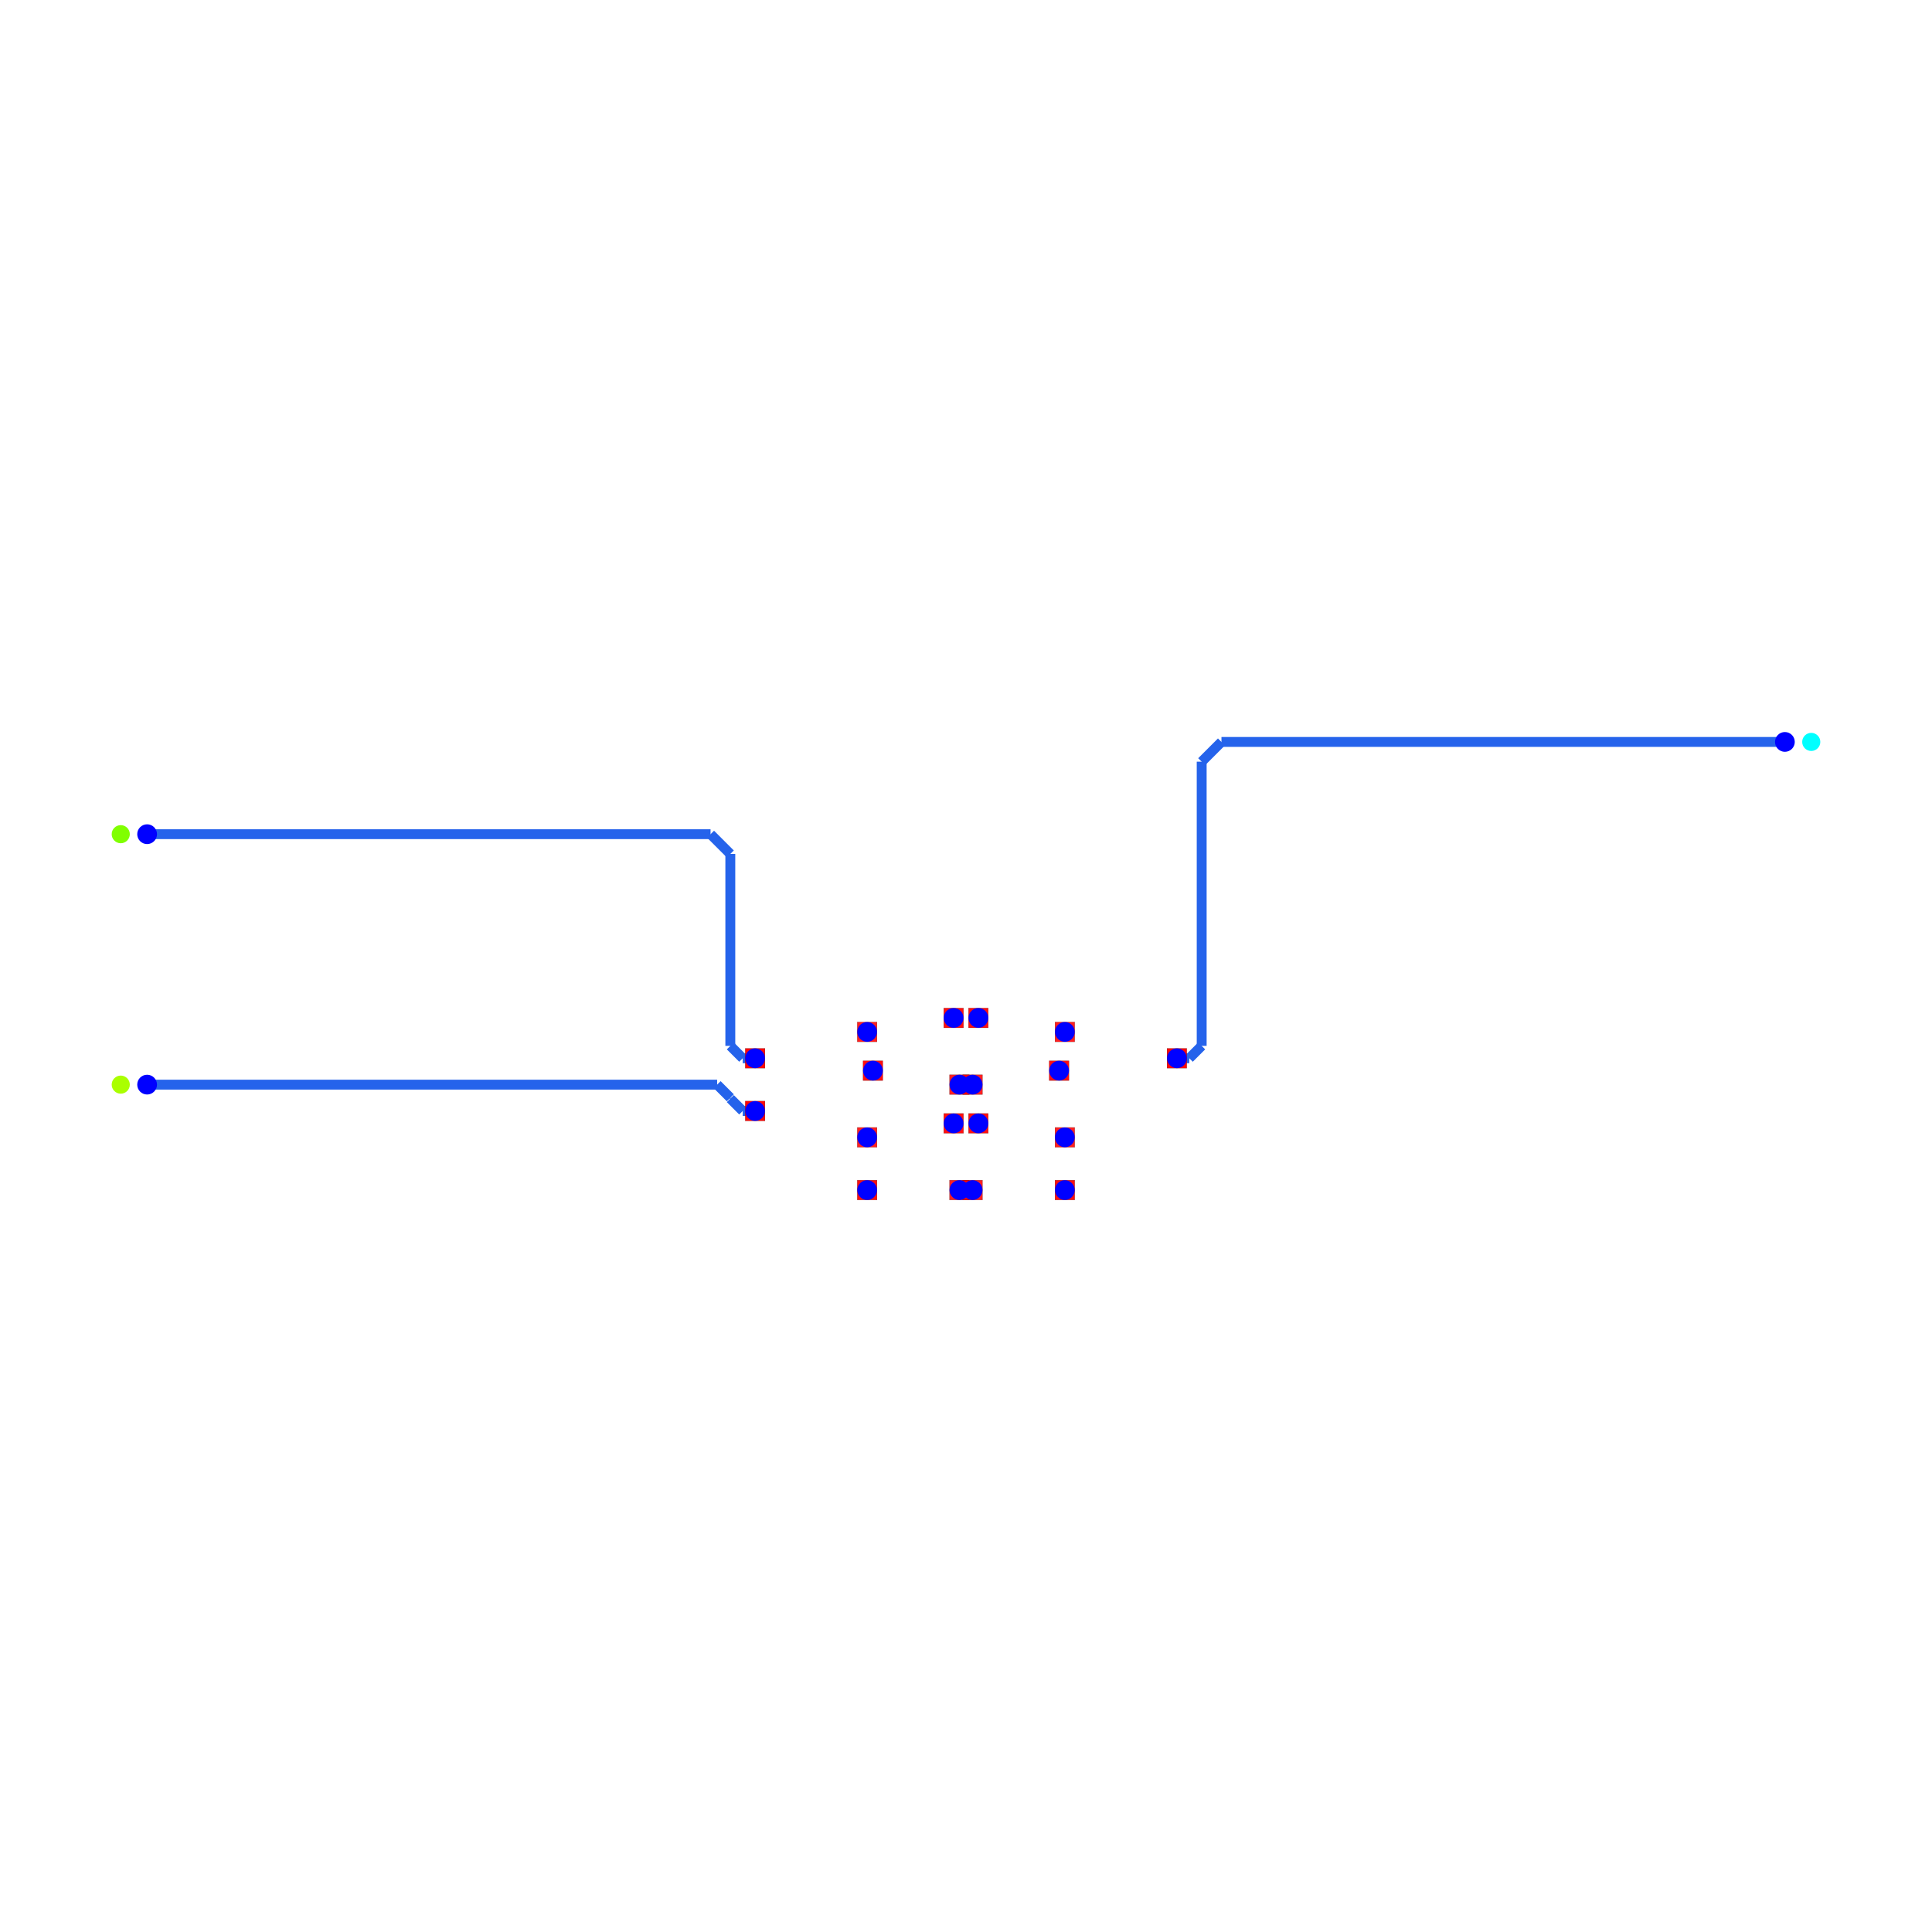
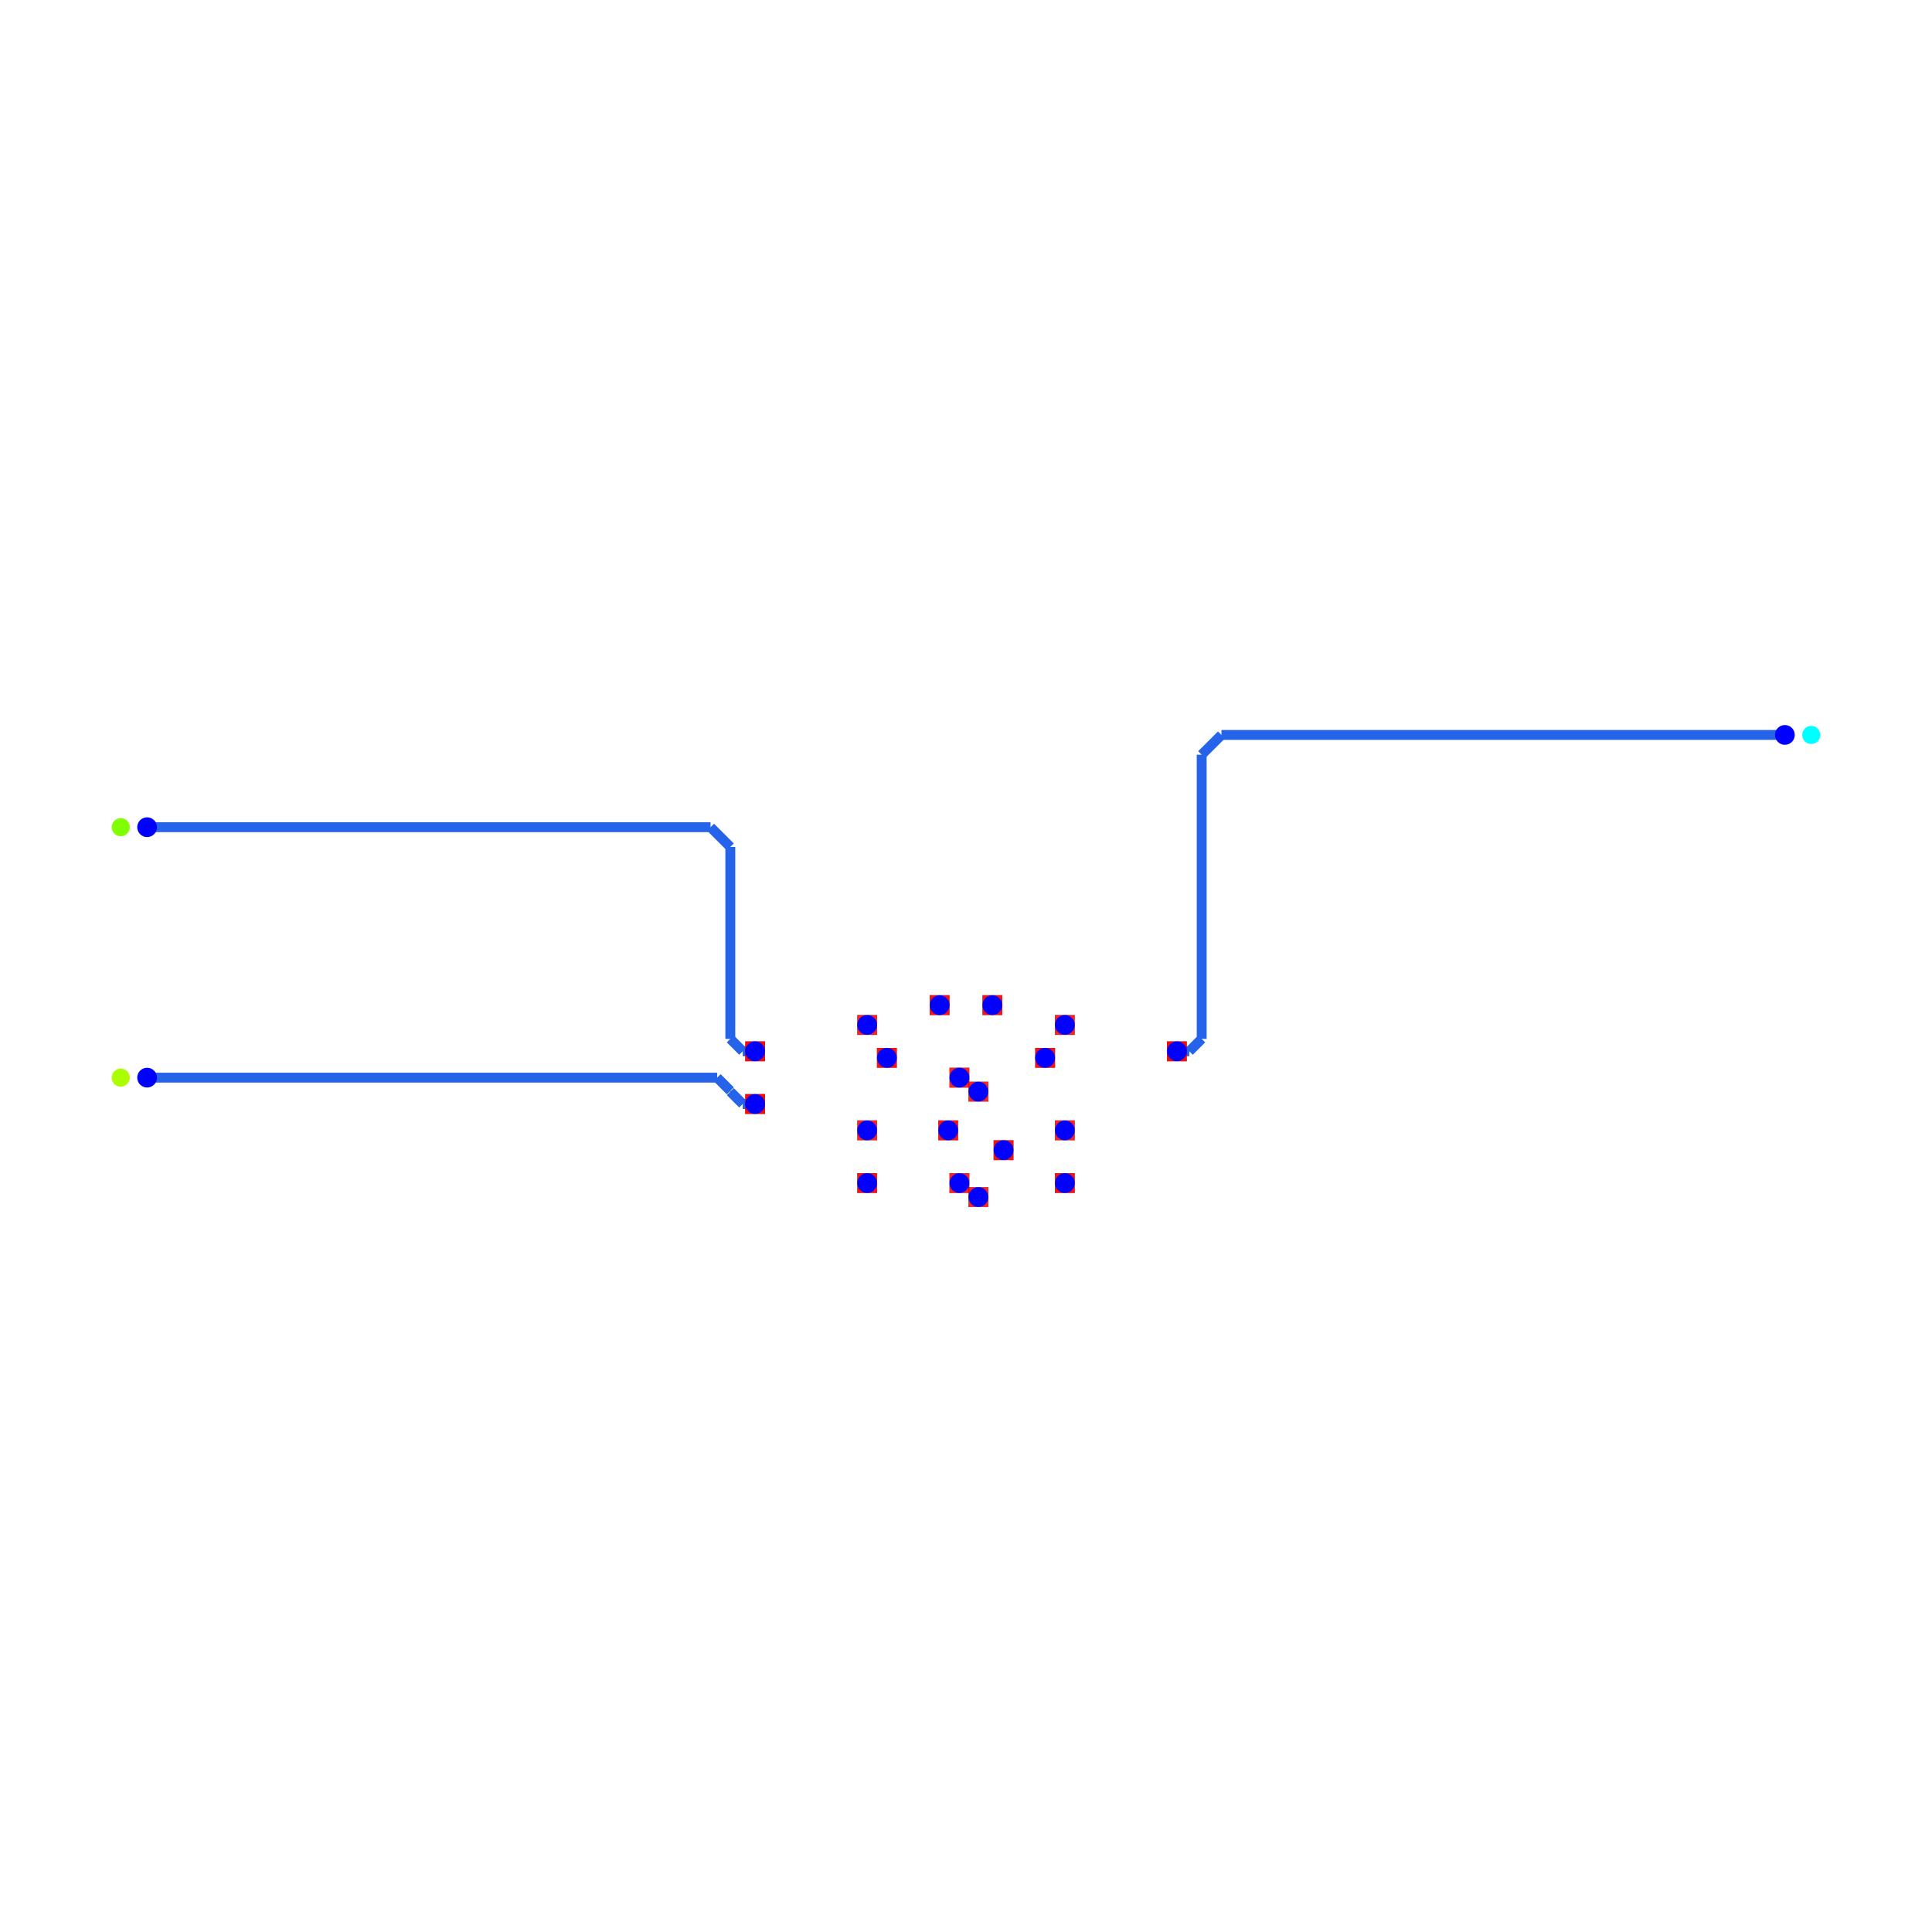
<svg xmlns="http://www.w3.org/2000/svg" width="640" height="640" viewBox="0 0 640 640">
  <rect width="100%" height="100%" fill="white" />
  <g>
-     <polyline data-points="-3.1999999999999997,0.7999999999999999 -3.388,0.7999999999999999" data-type="line" data-label="" points="250.136,350.565 246.032,350.565" fill="none" stroke="#2563eb" stroke-linejoin="round" stroke-width="3.275" />
+     <polyline data-points="-3.1999999999999997,0.7999999999999999 -3.388,0.7999999999999999" data-type="line" data-label="" points="250.136,348.25 246.032,348.25" fill="none" stroke="#2563eb" stroke-linejoin="round" stroke-width="3.275" />
  </g>
  <g>
-     <polyline data-points="-3.388,0.7999999999999999 -3.5759999999999996,0.9879999999999999" data-type="line" data-label="" points="246.032,350.565 241.927,346.461" fill="none" stroke="#2563eb" stroke-linejoin="round" stroke-width="3.275" />
+     <polyline data-points="-3.388,0.7999999999999999 -3.5759999999999996,0.9879999999999999" data-type="line" data-label="" points="246.032,348.25 241.927,344.145" fill="none" stroke="#2563eb" stroke-linejoin="round" stroke-width="3.275" />
  </g>
  <g>
-     <polyline data-points="-3.5759999999999996,0.9879999999999999 -3.5759999999999996,3.9000000000000004" data-type="line" data-label="" points="241.927,346.461 241.927,282.885" fill="none" stroke="#2563eb" stroke-linejoin="round" stroke-width="3.275" />
+     <polyline data-points="-3.5759999999999996,0.9879999999999999 -3.5759999999999996,3.9000000000000004" data-type="line" data-label="" points="241.927,344.145 241.927,280.569" fill="none" stroke="#2563eb" stroke-linejoin="round" stroke-width="3.275" />
  </g>
  <g>
-     <polyline data-points="-3.5759999999999996,3.9000000000000004 -3.8759999999999994,4.2" data-type="line" data-label="" points="241.927,282.885 235.378,276.335" fill="none" stroke="#2563eb" stroke-linejoin="round" stroke-width="3.275" />
+     <polyline data-points="-3.5759999999999996,3.9000000000000004 -3.8759999999999994,4.2" data-type="line" data-label="" points="241.927,280.569 235.378,274.02" fill="none" stroke="#2563eb" stroke-linejoin="round" stroke-width="3.275" />
  </g>
  <g>
-     <polyline data-points="-3.8759999999999994,4.2 -12.424999999999999,4.2" data-type="line" data-label="" points="235.378,276.335 48.733,276.335" fill="none" stroke="#2563eb" stroke-linejoin="round" stroke-width="3.275" />
+     <polyline data-points="-3.8759999999999994,4.2 -12.424999999999999,4.2" data-type="line" data-label="" points="235.378,274.02 48.733,274.02" fill="none" stroke="#2563eb" stroke-linejoin="round" stroke-width="3.275" />
  </g>
  <g>
-     <polyline data-points="-3.1999999999999997,-1.1102230246251565e-16 -3.388,-1.1102230246251565e-16" data-type="line" data-label="" points="250.136,368.031 246.032,368.031" fill="none" stroke="#2563eb" stroke-linejoin="round" stroke-width="3.275" />
+     <polyline data-points="-3.1999999999999997,-1.1102230246251565e-16 -3.388,-1.1102230246251565e-16" data-type="line" data-label="" points="250.136,365.716 246.032,365.716" fill="none" stroke="#2563eb" stroke-linejoin="round" stroke-width="3.275" />
  </g>
  <g>
-     <polyline data-points="-3.388,-1.1102230246251565e-16 -3.5759999999999996,0.18799999999999983" data-type="line" data-label="" points="246.032,368.031 241.927,363.927" fill="none" stroke="#2563eb" stroke-linejoin="round" stroke-width="3.275" />
+     <polyline data-points="-3.388,-1.1102230246251565e-16 -3.5759999999999996,0.18799999999999983" data-type="line" data-label="" points="246.032,365.716 241.927,361.611" fill="none" stroke="#2563eb" stroke-linejoin="round" stroke-width="3.275" />
  </g>
  <g>
-     <polyline data-points="-3.5759999999999996,0.18799999999999983 -3.5759999999999996,0.19999999999999996" data-type="line" data-label="" points="241.927,363.927 241.927,363.665" fill="none" stroke="#2563eb" stroke-linejoin="round" stroke-width="3.275" />
+     <polyline data-points="-3.5759999999999996,0.18799999999999983 -3.5759999999999996,0.19999999999999996" data-type="line" data-label="" points="241.927,361.611 241.927,361.349" fill="none" stroke="#2563eb" stroke-linejoin="round" stroke-width="3.275" />
  </g>
  <g>
-     <polyline data-points="-3.5759999999999996,0.19999999999999996 -3.776,0.4" data-type="line" data-label="" points="241.927,363.665 237.561,359.298" fill="none" stroke="#2563eb" stroke-linejoin="round" stroke-width="3.275" />
+     <polyline data-points="-3.5759999999999996,0.19999999999999996 -3.776,0.4" data-type="line" data-label="" points="241.927,361.349 237.561,356.983" fill="none" stroke="#2563eb" stroke-linejoin="round" stroke-width="3.275" />
  </g>
  <g>
-     <polyline data-points="-3.776,0.4 -12.424999999999999,0.4" data-type="line" data-label="" points="237.561,359.298 48.733,359.298" fill="none" stroke="#2563eb" stroke-linejoin="round" stroke-width="3.275" />
+     <polyline data-points="-3.776,0.4 -12.424999999999999,0.4" data-type="line" data-label="" points="237.561,356.983 48.733,356.983" fill="none" stroke="#2563eb" stroke-linejoin="round" stroke-width="3.275" />
  </g>
  <g>
-     <polyline data-points="3.1999999999999997,0.7999999999999999 3.388,0.7999999999999999" data-type="line" data-label="" points="389.864,350.565 393.968,350.565" fill="none" stroke="#2563eb" stroke-linejoin="round" stroke-width="3.275" />
+     <polyline data-points="3.1999999999999997,0.7999999999999999 3.388,0.7999999999999999" data-type="line" data-label="" points="389.864,348.25 393.968,348.25" fill="none" stroke="#2563eb" stroke-linejoin="round" stroke-width="3.275" />
  </g>
  <g>
-     <polyline data-points="3.388,0.7999999999999999 3.5759999999999996,0.9879999999999999" data-type="line" data-label="" points="393.968,350.565 398.073,346.461" fill="none" stroke="#2563eb" stroke-linejoin="round" stroke-width="3.275" />
+     <polyline data-points="3.388,0.7999999999999999 3.5759999999999996,0.9879999999999999" data-type="line" data-label="" points="393.968,348.25 398.073,344.145" fill="none" stroke="#2563eb" stroke-linejoin="round" stroke-width="3.275" />
  </g>
  <g>
-     <polyline data-points="3.5759999999999996,0.9879999999999999 3.5759999999999996,5.3" data-type="line" data-label="" points="398.073,346.461 398.073,252.32" fill="none" stroke="#2563eb" stroke-linejoin="round" stroke-width="3.275" />
+     <polyline data-points="3.5759999999999996,0.9879999999999999 3.5759999999999996,5.3" data-type="line" data-label="" points="398.073,344.145 398.073,250.004" fill="none" stroke="#2563eb" stroke-linejoin="round" stroke-width="3.275" />
  </g>
  <g>
-     <polyline data-points="3.5759999999999996,5.3 3.8759999999999994,5.6" data-type="line" data-label="" points="398.073,252.32 404.622,245.77" fill="none" stroke="#2563eb" stroke-linejoin="round" stroke-width="3.275" />
+     <polyline data-points="3.5759999999999996,5.3 3.8759999999999994,5.6" data-type="line" data-label="" points="398.073,250.004 404.622,243.454" fill="none" stroke="#2563eb" stroke-linejoin="round" stroke-width="3.275" />
  </g>
  <g>
-     <polyline data-points="3.8759999999999994,5.6 12.424999999999999,5.6" data-type="line" data-label="" points="404.622,245.77 591.267,245.77" fill="none" stroke="#2563eb" stroke-linejoin="round" stroke-width="3.275" />
+     <polyline data-points="3.8759999999999994,5.6 12.424999999999999,5.6" data-type="line" data-label="" points="404.622,243.454 591.267,243.454" fill="none" stroke="#2563eb" stroke-linejoin="round" stroke-width="3.275" />
  </g>
  <g>
-     <rect data-type="rect" data-label="top inner1 inner2" data-x="-1.5" data-y="-0.4" x="283.977" y="373.489" width="6.55" height="6.55" fill="rgba(255,0,0,0.875)" stroke="black" stroke-width="0.046" />
+     <rect data-type="rect" data-label="top inner1 inner2" data-x="-1.5" data-y="-0.4" x="283.977" y="371.174" width="6.55" height="6.55" fill="rgba(255,0,0,0.875)" stroke="black" stroke-width="0.046" />
  </g>
  <g>
-     <rect data-type="rect" data-label="top inner1 inner2" data-x="1.5" data-y="-0.4" x="349.474" y="373.489" width="6.55" height="6.55" fill="rgba(255,0,0,0.875)" stroke="black" stroke-width="0.046" />
+     <rect data-type="rect" data-label="top inner1 inner2" data-x="1.5" data-y="-0.4" x="349.474" y="371.174" width="6.55" height="6.55" fill="rgba(255,0,0,0.875)" stroke="black" stroke-width="0.046" />
  </g>
  <g>
-     <rect data-type="rect" data-label="top inner1 inner2" data-x="-1.5" data-y="1.2" x="283.977" y="338.558" width="6.55" height="6.55" fill="rgba(255,0,0,0.875)" stroke="black" stroke-width="0.046" />
+     <rect data-type="rect" data-label="top inner1 inner2" data-x="-1.5" data-y="1.2" x="283.977" y="336.242" width="6.55" height="6.55" fill="rgba(255,0,0,0.875)" stroke="black" stroke-width="0.046" />
  </g>
  <g>
-     <rect data-type="rect" data-label="top inner1 inner2" data-x="1.5" data-y="1.2" x="349.474" y="338.558" width="6.55" height="6.55" fill="rgba(255,0,0,0.875)" stroke="black" stroke-width="0.046" />
+     <rect data-type="rect" data-label="top inner1 inner2" data-x="1.5" data-y="1.2" x="349.474" y="336.242" width="6.55" height="6.55" fill="rgba(255,0,0,0.875)" stroke="black" stroke-width="0.046" />
  </g>
  <g>
-     <rect data-type="rect" data-label="top inner1 inner2 inner3" data-x="-1.5" data-y="-1.2" x="283.977" y="390.955" width="6.55" height="6.55" fill="rgba(255,0,0,0.938)" stroke="black" stroke-width="0.046" />
+     <rect data-type="rect" data-label="top inner1 inner2 inner3" data-x="-1.5" data-y="-1.2" x="283.977" y="388.639" width="6.55" height="6.55" fill="rgba(255,0,0,0.938)" stroke="black" stroke-width="0.046" />
  </g>
  <g>
-     <rect data-type="rect" data-label="top inner1 inner2 inner3" data-x="1.5" data-y="-1.2" x="349.474" y="390.955" width="6.55" height="6.55" fill="rgba(255,0,0,0.938)" stroke="black" stroke-width="0.046" />
+     <rect data-type="rect" data-label="top inner1 inner2 inner3" data-x="1.5" data-y="-1.2" x="349.474" y="388.639" width="6.55" height="6.55" fill="rgba(255,0,0,0.938)" stroke="black" stroke-width="0.046" />
  </g>
  <g>
-     <rect data-type="rect" data-label="top inner1 inner2 inner3" data-x="-1.4121320343559642" data-y="0.6121320343559643" x="285.895" y="351.392" width="6.55" height="6.55" fill="rgba(255,0,0,0.938)" stroke="black" stroke-width="0.046" />
+     <rect data-type="rect" data-label="top inner1 inner2 inner3" data-x="-1.2" data-y="0.7" x="290.526" y="347.158" width="6.55" height="6.55" fill="rgba(255,0,0,0.938)" stroke="black" stroke-width="0.046" />
  </g>
  <g>
-     <rect data-type="rect" data-label="top inner1 inner2 inner3" data-x="1.4121320343559642" data-y="0.6121320343559643" x="347.555" y="351.392" width="6.55" height="6.55" fill="rgba(255,0,0,0.938)" stroke="black" stroke-width="0.046" />
+     <rect data-type="rect" data-label="top inner1 inner2 inner3" data-x="1.2" data-y="0.7" x="342.924" y="347.158" width="6.55" height="6.55" fill="rgba(255,0,0,0.938)" stroke="black" stroke-width="0.046" />
  </g>
  <g>
-     <rect data-type="rect" data-label="top inner1 inner2" data-x="-0.10000000000000003" data-y="-1.2" x="314.542" y="390.955" width="6.55" height="6.55" fill="rgba(255,0,0,0.875)" stroke="black" stroke-width="0.046" />
+     <rect data-type="rect" data-label="top inner1 inner2" data-x="-0.10000000000000003" data-y="-1.2" x="314.542" y="388.639" width="6.55" height="6.55" fill="rgba(255,0,0,0.875)" stroke="black" stroke-width="0.046" />
  </g>
  <g>
-     <rect data-type="rect" data-label="top inner1 inner2" data-x="0.10000000000000003" data-y="-1.2" x="318.908" y="390.955" width="6.55" height="6.55" fill="rgba(255,0,0,0.875)" stroke="black" stroke-width="0.046" />
+     <rect data-type="rect" data-label="top inner1 inner2" data-x="0.18786796564403577" data-y="-1.4121320343559642" x="320.827" y="393.271" width="6.55" height="6.55" fill="rgba(255,0,0,0.875)" stroke="black" stroke-width="0.046" />
  </g>
  <g>
-     <rect data-type="rect" data-label="top inner1 inner2" data-x="-0.10000000000000003" data-y="0.4" x="314.542" y="356.023" width="6.55" height="6.55" fill="rgba(255,0,0,0.875)" stroke="black" stroke-width="0.046" />
+     <rect data-type="rect" data-label="top inner1 inner2" data-x="-0.10000000000000003" data-y="0.4" x="314.542" y="353.708" width="6.55" height="6.55" fill="rgba(255,0,0,0.875)" stroke="black" stroke-width="0.046" />
  </g>
  <g>
-     <rect data-type="rect" data-label="top inner1 inner2" data-x="0.10000000000000003" data-y="0.4" x="318.908" y="356.023" width="6.55" height="6.55" fill="rgba(255,0,0,0.875)" stroke="black" stroke-width="0.046" />
+     <rect data-type="rect" data-label="top inner1 inner2" data-x="0.18786796564403577" data-y="0.18786796564403577" x="320.827" y="358.339" width="6.55" height="6.55" fill="rgba(255,0,0,0.875)" stroke="black" stroke-width="0.046" />
  </g>
  <g>
-     <rect data-type="rect" data-label="top inner1 inner2 inner3" data-x="-0.18786796564403577" data-y="-0.18786796564403577" x="312.624" y="368.858" width="6.55" height="6.55" fill="rgba(255,0,0,0.938)" stroke="black" stroke-width="0.046" />
+     <rect data-type="rect" data-label="top inner1 inner2 inner3" data-x="-0.26999999999999996" data-y="-0.4" x="310.83" y="371.174" width="6.55" height="6.55" fill="rgba(255,0,0,0.938)" stroke="black" stroke-width="0.046" />
  </g>
  <g>
-     <rect data-type="rect" data-label="top inner1 inner2 inner3" data-x="0.18786796564403577" data-y="-0.18786796564403577" x="320.827" y="368.858" width="6.55" height="6.55" fill="rgba(255,0,0,0.938)" stroke="black" stroke-width="0.046" />
+     <rect data-type="rect" data-label="top inner1 inner2 inner3" data-x="0.57" data-y="-0.7" x="329.17" y="377.723" width="6.55" height="6.55" fill="rgba(255,0,0,0.938)" stroke="black" stroke-width="0.046" />
  </g>
  <g>
-     <rect data-type="rect" data-label="top inner1 inner2 inner3" data-x="-0.18786796564403577" data-y="1.4121320343559642" x="312.624" y="333.926" width="6.55" height="6.55" fill="rgba(255,0,0,0.938)" stroke="black" stroke-width="0.046" />
+     <rect data-type="rect" data-label="top inner1 inner2 inner3" data-x="-0.4" data-y="1.5" x="307.992" y="329.692" width="6.55" height="6.55" fill="rgba(255,0,0,0.938)" stroke="black" stroke-width="0.046" />
  </g>
  <g>
-     <rect data-type="rect" data-label="top inner1 inner2 inner3" data-x="0.18786796564403577" data-y="1.4121320343559642" x="320.827" y="333.926" width="6.55" height="6.55" fill="rgba(255,0,0,0.938)" stroke="black" stroke-width="0.046" />
+     <rect data-type="rect" data-label="top inner1 inner2 inner3" data-x="0.4" data-y="1.5" x="325.458" y="329.692" width="6.55" height="6.55" fill="rgba(255,0,0,0.938)" stroke="black" stroke-width="0.046" />
  </g>
  <g>
-     <rect data-type="rect" data-label="inner1 BUS_SIGNAL_LEFT_02_010 inner2 BUS_SIGNAL_LEFT_02_010 inner3 BUS_SIGNAL_LEFT_02_010 inner4 BUS_SIGNAL_LEFT_02_010 bottom BUS_SIGNAL_LEFT_02_010" data-x="-3.1999999999999997" data-y="0.7999999999999999" x="246.862" y="347.29" width="6.55" height="6.55" fill="rgba(255,0,0,0.969)" stroke="black" stroke-width="0.046" />
+     <rect data-type="rect" data-label="inner1 BUS_SIGNAL_LEFT_02_010 inner2 BUS_SIGNAL_LEFT_02_010 inner3 BUS_SIGNAL_LEFT_02_010 inner4 BUS_SIGNAL_LEFT_02_010 bottom BUS_SIGNAL_LEFT_02_010" data-x="-3.1999999999999997" data-y="0.7999999999999999" x="246.862" y="344.975" width="6.55" height="6.55" fill="rgba(255,0,0,0.969)" stroke="black" stroke-width="0.046" />
  </g>
  <g>
-     <rect data-type="rect" data-label="inner1 BUS_SIGNAL_LEFT_02_009 inner2 BUS_SIGNAL_LEFT_02_009 inner3 BUS_SIGNAL_LEFT_02_009 inner4 BUS_SIGNAL_LEFT_02_009 bottom BUS_SIGNAL_LEFT_02_009" data-x="-3.1999999999999997" data-y="-1.1102230246251565e-16" x="246.862" y="364.756" width="6.55" height="6.55" fill="rgba(255,0,0,0.969)" stroke="black" stroke-width="0.046" />
+     <rect data-type="rect" data-label="inner1 BUS_SIGNAL_LEFT_02_009 inner2 BUS_SIGNAL_LEFT_02_009 inner3 BUS_SIGNAL_LEFT_02_009 inner4 BUS_SIGNAL_LEFT_02_009 bottom BUS_SIGNAL_LEFT_02_009" data-x="-3.1999999999999997" data-y="-1.1102230246251565e-16" x="246.862" y="362.441" width="6.55" height="6.55" fill="rgba(255,0,0,0.969)" stroke="black" stroke-width="0.046" />
  </g>
  <g>
-     <rect data-type="rect" data-label="inner1 BUS_SIGNAL_RIGHT_02_019 inner2 BUS_SIGNAL_RIGHT_02_019 inner3 BUS_SIGNAL_RIGHT_02_019 inner4 BUS_SIGNAL_RIGHT_02_019 bottom BUS_SIGNAL_RIGHT_02_019" data-x="3.1999999999999997" data-y="0.7999999999999999" x="386.589" y="347.29" width="6.55" height="6.55" fill="rgba(255,0,0,0.969)" stroke="black" stroke-width="0.046" />
+     <rect data-type="rect" data-label="inner1 BUS_SIGNAL_RIGHT_02_019 inner2 BUS_SIGNAL_RIGHT_02_019 inner3 BUS_SIGNAL_RIGHT_02_019 inner4 BUS_SIGNAL_RIGHT_02_019 bottom BUS_SIGNAL_RIGHT_02_019" data-x="3.1999999999999997" data-y="0.7999999999999999" x="386.589" y="344.975" width="6.55" height="6.55" fill="rgba(255,0,0,0.969)" stroke="black" stroke-width="0.046" />
  </g>
-   <circle data-type="circle" data-label="" data-x="-1.5" data-y="-0.4" cx="287.251" cy="376.764" r="3.275" fill="blue" stroke="none" stroke-width="0.046" />
-   <circle data-type="circle" data-label="" data-x="1.5" data-y="-0.4" cx="352.749" cy="376.764" r="3.275" fill="blue" stroke="none" stroke-width="0.046" />
-   <circle data-type="circle" data-label="" data-x="-1.5" data-y="1.2" cx="287.251" cy="341.832" r="3.275" fill="blue" stroke="none" stroke-width="0.046" />
-   <circle data-type="circle" data-label="" data-x="1.5" data-y="1.2" cx="352.749" cy="341.832" r="3.275" fill="blue" stroke="none" stroke-width="0.046" />
-   <circle data-type="circle" data-label="" data-x="-1.5" data-y="-1.2" cx="287.251" cy="394.23" r="3.275" fill="blue" stroke="none" stroke-width="0.046" />
-   <circle data-type="circle" data-label="" data-x="1.5" data-y="-1.2" cx="352.749" cy="394.23" r="3.275" fill="blue" stroke="none" stroke-width="0.046" />
-   <circle data-type="circle" data-label="" data-x="-1.4121320343559642" data-y="0.6121320343559643" cx="289.17" cy="354.667" r="3.275" fill="blue" stroke="none" stroke-width="0.046" />
-   <circle data-type="circle" data-label="" data-x="1.4121320343559642" data-y="0.6121320343559643" cx="350.83" cy="354.667" r="3.275" fill="blue" stroke="none" stroke-width="0.046" />
-   <circle data-type="circle" data-label="" data-x="-0.10000000000000003" data-y="-1.2" cx="317.817" cy="394.23" r="3.275" fill="blue" stroke="none" stroke-width="0.046" />
-   <circle data-type="circle" data-label="" data-x="0.10000000000000003" data-y="-1.2" cx="322.183" cy="394.23" r="3.275" fill="blue" stroke="none" stroke-width="0.046" />
-   <circle data-type="circle" data-label="" data-x="-0.10000000000000003" data-y="0.4" cx="317.817" cy="359.298" r="3.275" fill="blue" stroke="none" stroke-width="0.046" />
-   <circle data-type="circle" data-label="" data-x="0.10000000000000003" data-y="0.4" cx="322.183" cy="359.298" r="3.275" fill="blue" stroke="none" stroke-width="0.046" />
-   <circle data-type="circle" data-label="" data-x="-0.18786796564403577" data-y="-0.18786796564403577" cx="315.898" cy="372.133" r="3.275" fill="blue" stroke="none" stroke-width="0.046" />
-   <circle data-type="circle" data-label="" data-x="0.18786796564403577" data-y="-0.18786796564403577" cx="324.102" cy="372.133" r="3.275" fill="blue" stroke="none" stroke-width="0.046" />
-   <circle data-type="circle" data-label="" data-x="-0.18786796564403577" data-y="1.4121320343559642" cx="315.898" cy="337.201" r="3.275" fill="blue" stroke="none" stroke-width="0.046" />
-   <circle data-type="circle" data-label="" data-x="0.18786796564403577" data-y="1.4121320343559642" cx="324.102" cy="337.201" r="3.275" fill="blue" stroke="none" stroke-width="0.046" />
-   <circle data-type="circle" data-label="" data-x="-3.1999999999999997" data-y="0.7999999999999999" cx="250.136" cy="350.565" r="3.275" fill="blue" stroke="none" stroke-width="0.046" />
-   <circle data-type="circle" data-label="" data-x="-3.1999999999999997" data-y="-1.1102230246251565e-16" cx="250.136" cy="368.031" r="3.275" fill="blue" stroke="none" stroke-width="0.046" />
-   <circle data-type="circle" data-label="" data-x="3.1999999999999997" data-y="0.7999999999999999" cx="389.864" cy="350.565" r="3.275" fill="blue" stroke="none" stroke-width="0.046" />
-   <circle data-type="circle" data-label="" data-x="-12.424999999999999" data-y="4.2" cx="48.733" cy="276.335" r="3.275" fill="blue" stroke="none" stroke-width="0.046" />
-   <circle data-type="circle" data-label="" data-x="-12.424999999999999" data-y="0.4" cx="48.733" cy="359.298" r="3.275" fill="blue" stroke="none" stroke-width="0.046" />
-   <circle data-type="circle" data-label="" data-x="12.424999999999999" data-y="5.6" cx="591.267" cy="245.77" r="3.275" fill="blue" stroke="none" stroke-width="0.046" />
+   <circle data-type="circle" data-label="" data-x="-1.5" data-y="-0.4" cx="287.251" cy="374.448" r="3.275" fill="blue" stroke="none" stroke-width="0.046" />
+   <circle data-type="circle" data-label="" data-x="1.5" data-y="-0.4" cx="352.749" cy="374.448" r="3.275" fill="blue" stroke="none" stroke-width="0.046" />
+   <circle data-type="circle" data-label="" data-x="-1.5" data-y="1.2" cx="287.251" cy="339.517" r="3.275" fill="blue" stroke="none" stroke-width="0.046" />
+   <circle data-type="circle" data-label="" data-x="1.5" data-y="1.2" cx="352.749" cy="339.517" r="3.275" fill="blue" stroke="none" stroke-width="0.046" />
+   <circle data-type="circle" data-label="" data-x="-1.5" data-y="-1.2" cx="287.251" cy="391.914" r="3.275" fill="blue" stroke="none" stroke-width="0.046" />
+   <circle data-type="circle" data-label="" data-x="1.5" data-y="-1.2" cx="352.749" cy="391.914" r="3.275" fill="blue" stroke="none" stroke-width="0.046" />
+   <circle data-type="circle" data-label="" data-x="-1.2" data-y="0.7" cx="293.801" cy="350.433" r="3.275" fill="blue" stroke="none" stroke-width="0.046" />
+   <circle data-type="circle" data-label="" data-x="1.2" data-y="0.7" cx="346.199" cy="350.433" r="3.275" fill="blue" stroke="none" stroke-width="0.046" />
+   <circle data-type="circle" data-label="" data-x="-0.10000000000000003" data-y="-1.2" cx="317.817" cy="391.914" r="3.275" fill="blue" stroke="none" stroke-width="0.046" />
+   <circle data-type="circle" data-label="" data-x="0.18786796564403577" data-y="-1.4121320343559642" cx="324.102" cy="396.546" r="3.275" fill="blue" stroke="none" stroke-width="0.046" />
+   <circle data-type="circle" data-label="" data-x="-0.10000000000000003" data-y="0.4" cx="317.817" cy="356.983" r="3.275" fill="blue" stroke="none" stroke-width="0.046" />
+   <circle data-type="circle" data-label="" data-x="0.18786796564403577" data-y="0.18786796564403577" cx="324.102" cy="361.614" r="3.275" fill="blue" stroke="none" stroke-width="0.046" />
+   <circle data-type="circle" data-label="" data-x="-0.26999999999999996" data-y="-0.4" cx="314.105" cy="374.448" r="3.275" fill="blue" stroke="none" stroke-width="0.046" />
+   <circle data-type="circle" data-label="" data-x="0.57" data-y="-0.7" cx="332.444" cy="380.998" r="3.275" fill="blue" stroke="none" stroke-width="0.046" />
+   <circle data-type="circle" data-label="" data-x="-0.4" data-y="1.5" cx="311.267" cy="332.967" r="3.275" fill="blue" stroke="none" stroke-width="0.046" />
+   <circle data-type="circle" data-label="" data-x="0.4" data-y="1.5" cx="328.733" cy="332.967" r="3.275" fill="blue" stroke="none" stroke-width="0.046" />
+   <circle data-type="circle" data-label="" data-x="-3.1999999999999997" data-y="0.7999999999999999" cx="250.136" cy="348.25" r="3.275" fill="blue" stroke="none" stroke-width="0.046" />
+   <circle data-type="circle" data-label="" data-x="-3.1999999999999997" data-y="-1.1102230246251565e-16" cx="250.136" cy="365.716" r="3.275" fill="blue" stroke="none" stroke-width="0.046" />
+   <circle data-type="circle" data-label="" data-x="3.1999999999999997" data-y="0.7999999999999999" cx="389.864" cy="348.25" r="3.275" fill="blue" stroke="none" stroke-width="0.046" />
+   <circle data-type="circle" data-label="" data-x="-12.424999999999999" data-y="4.2" cx="48.733" cy="274.02" r="3.275" fill="blue" stroke="none" stroke-width="0.046" />
+   <circle data-type="circle" data-label="" data-x="-12.424999999999999" data-y="0.4" cx="48.733" cy="356.983" r="3.275" fill="blue" stroke="none" stroke-width="0.046" />
+   <circle data-type="circle" data-label="" data-x="12.424999999999999" data-y="5.6" cx="591.267" cy="243.454" r="3.275" fill="blue" stroke="none" stroke-width="0.046" />
  <g>
-     <circle data-type="point" data-label="BUS_SIGNAL_LEFT_02_009 BUS_SIGNAL_LEFT_02_009 inner1" data-x="-12.825" data-y="0.4" cx="40" cy="359.298" r="3" fill="hsl(80, 100%, 50%)" />
+     <circle data-type="point" data-label="BUS_SIGNAL_LEFT_02_009 BUS_SIGNAL_LEFT_02_009 inner1" data-x="-12.825" data-y="0.4" cx="40" cy="356.983" r="3" fill="hsl(80, 100%, 50%)" />
  </g>
  <g>
-     <circle data-type="point" data-label="BUS_SIGNAL_LEFT_02_010 BUS_SIGNAL_LEFT_02_010 inner1" data-x="-12.825" data-y="4.2" cx="40" cy="276.335" r="3" fill="hsl(90, 100%, 50%)" />
+     <circle data-type="point" data-label="BUS_SIGNAL_LEFT_02_010 BUS_SIGNAL_LEFT_02_010 inner1" data-x="-12.825" data-y="4.2" cx="40" cy="274.02" r="3" fill="hsl(90, 100%, 50%)" />
  </g>
  <g>
-     <circle data-type="point" data-label="BUS_SIGNAL_RIGHT_02_019 BUS_SIGNAL_RIGHT_02_019 inner1" data-x="12.825" data-y="5.6" cx="600" cy="245.77" r="3" fill="hsl(180, 100%, 50%)" />
+     <circle data-type="point" data-label="BUS_SIGNAL_RIGHT_02_019 BUS_SIGNAL_RIGHT_02_019 inner1" data-x="12.825" data-y="5.6" cx="600" cy="243.454" r="3" fill="hsl(180, 100%, 50%)" />
  </g>
  <g id="crosshair" style="display: none">
    <line id="crosshair-h" y1="0" y2="640" stroke="#666" stroke-width="0.5" />
    <line id="crosshair-v" x1="0" x2="640" stroke="#666" stroke-width="0.5" />
    <text id="coordinates" font-family="monospace" font-size="12" fill="#666" />
  </g>
</svg>
